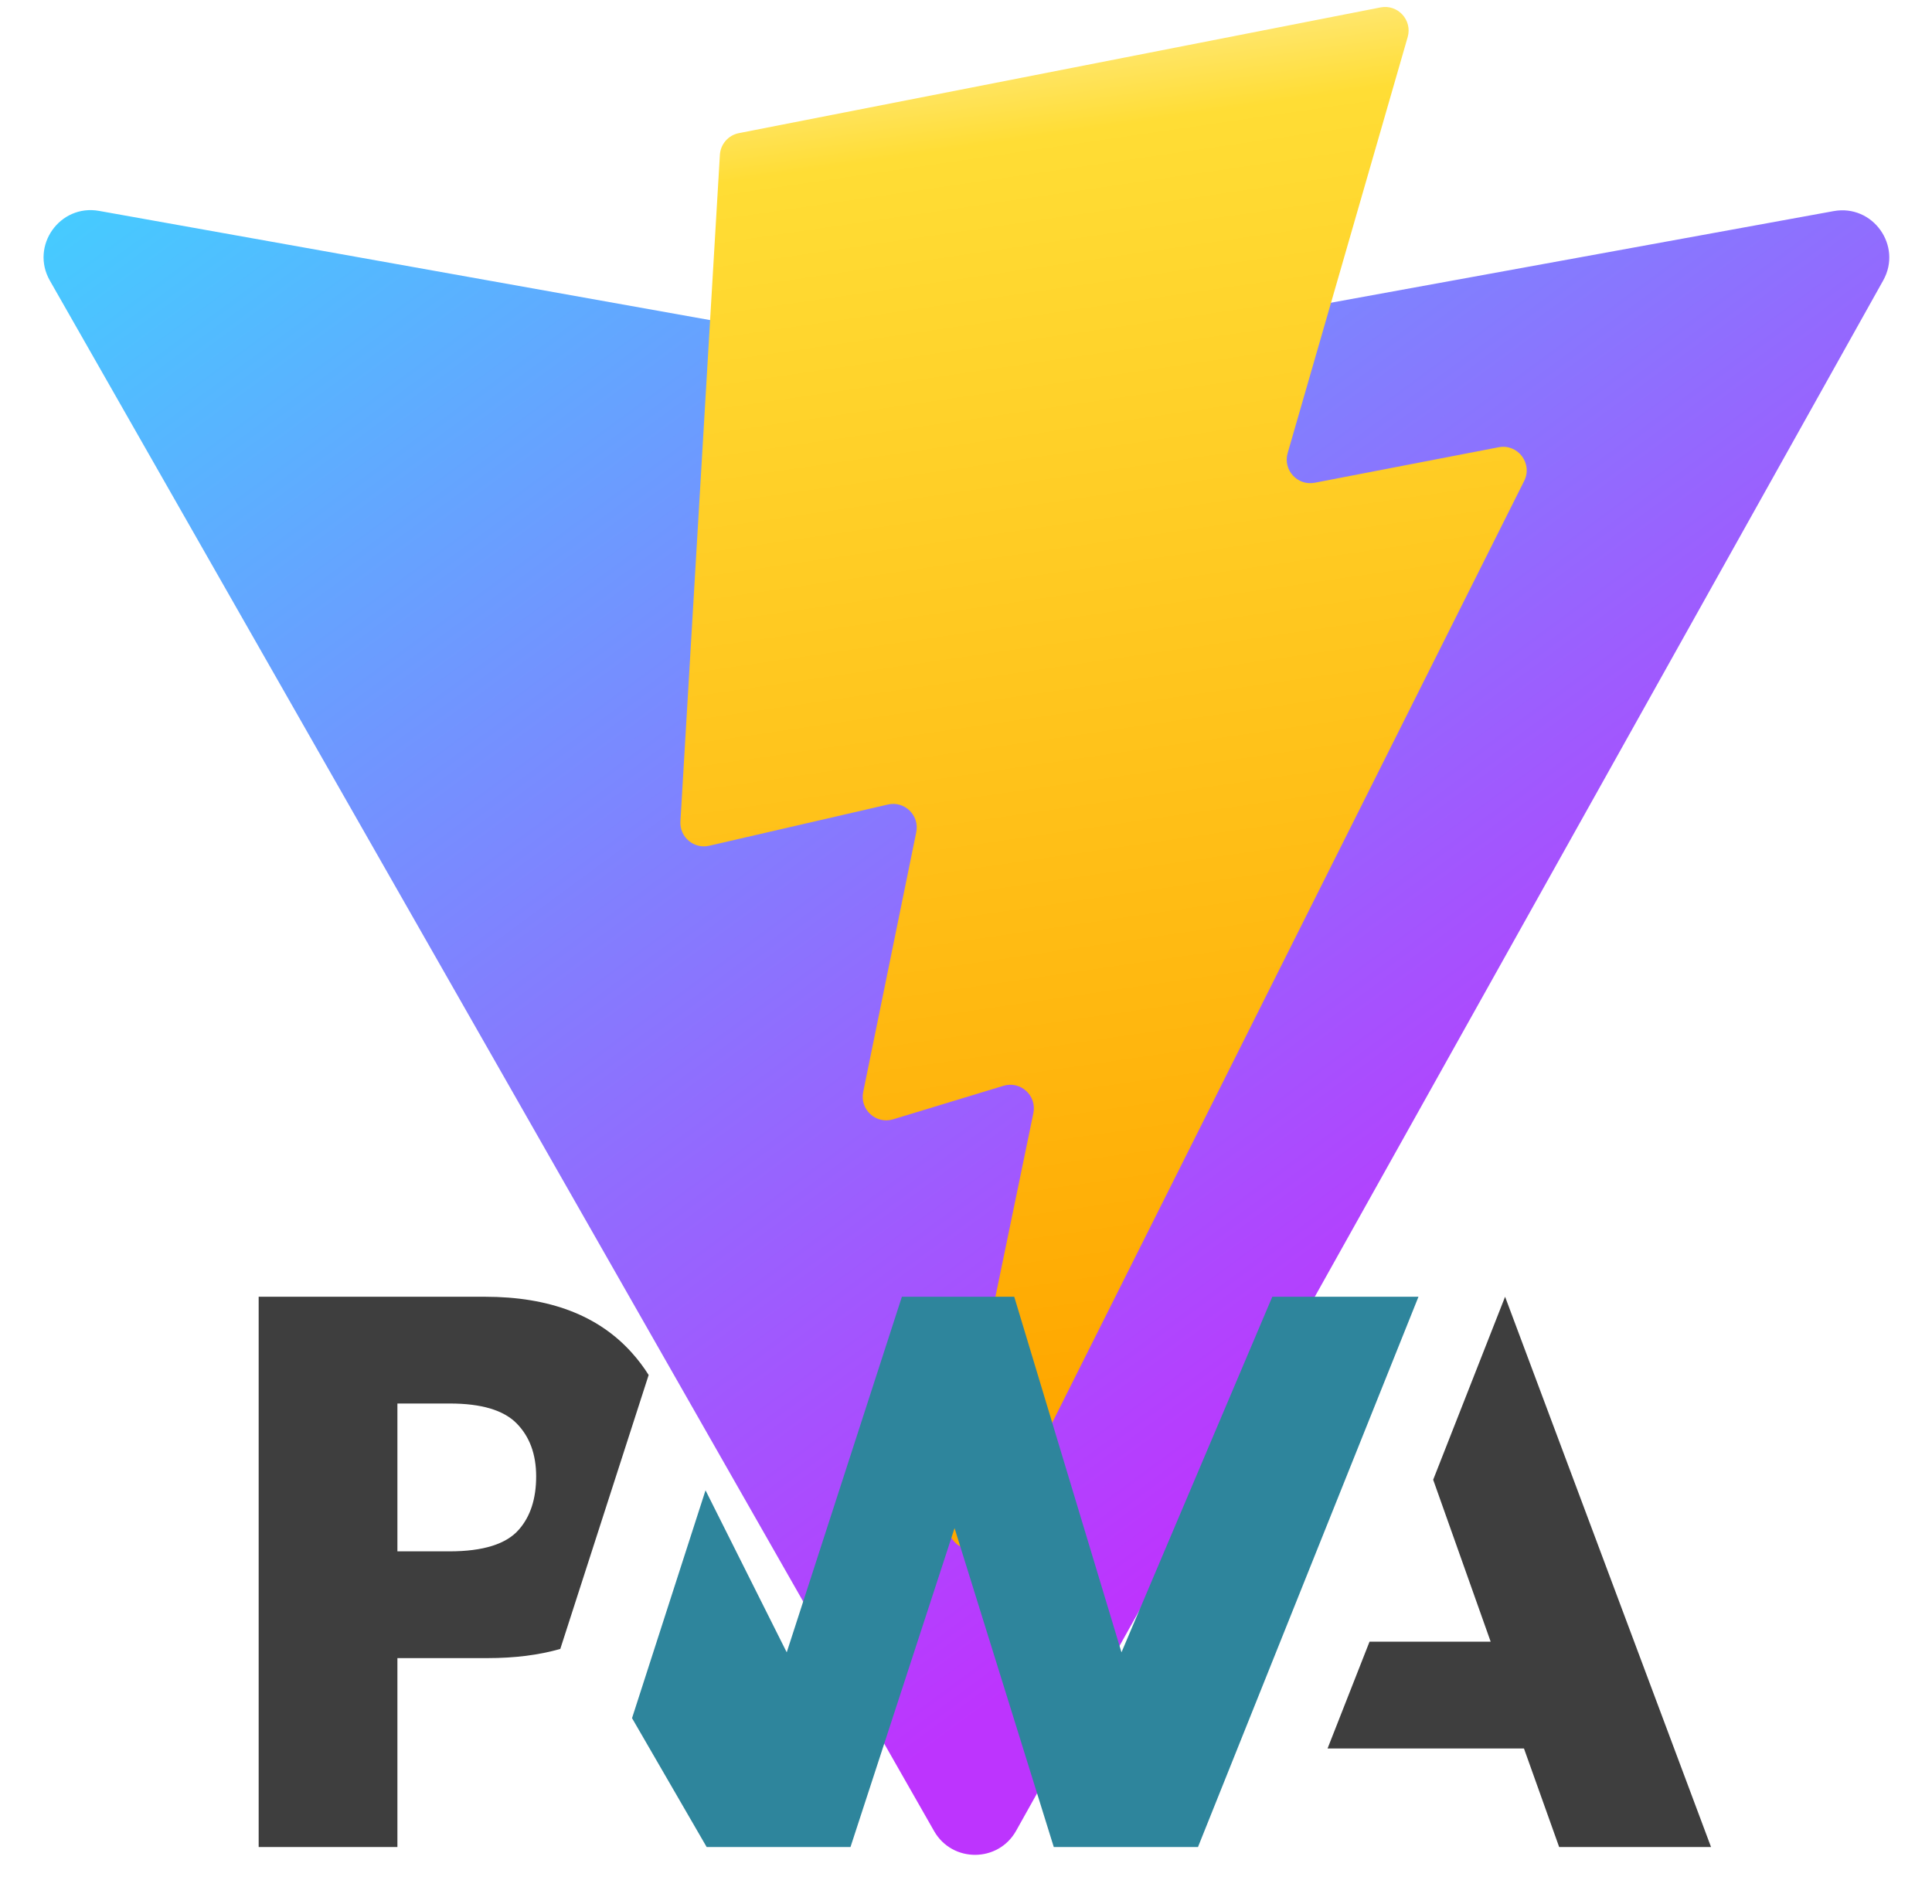
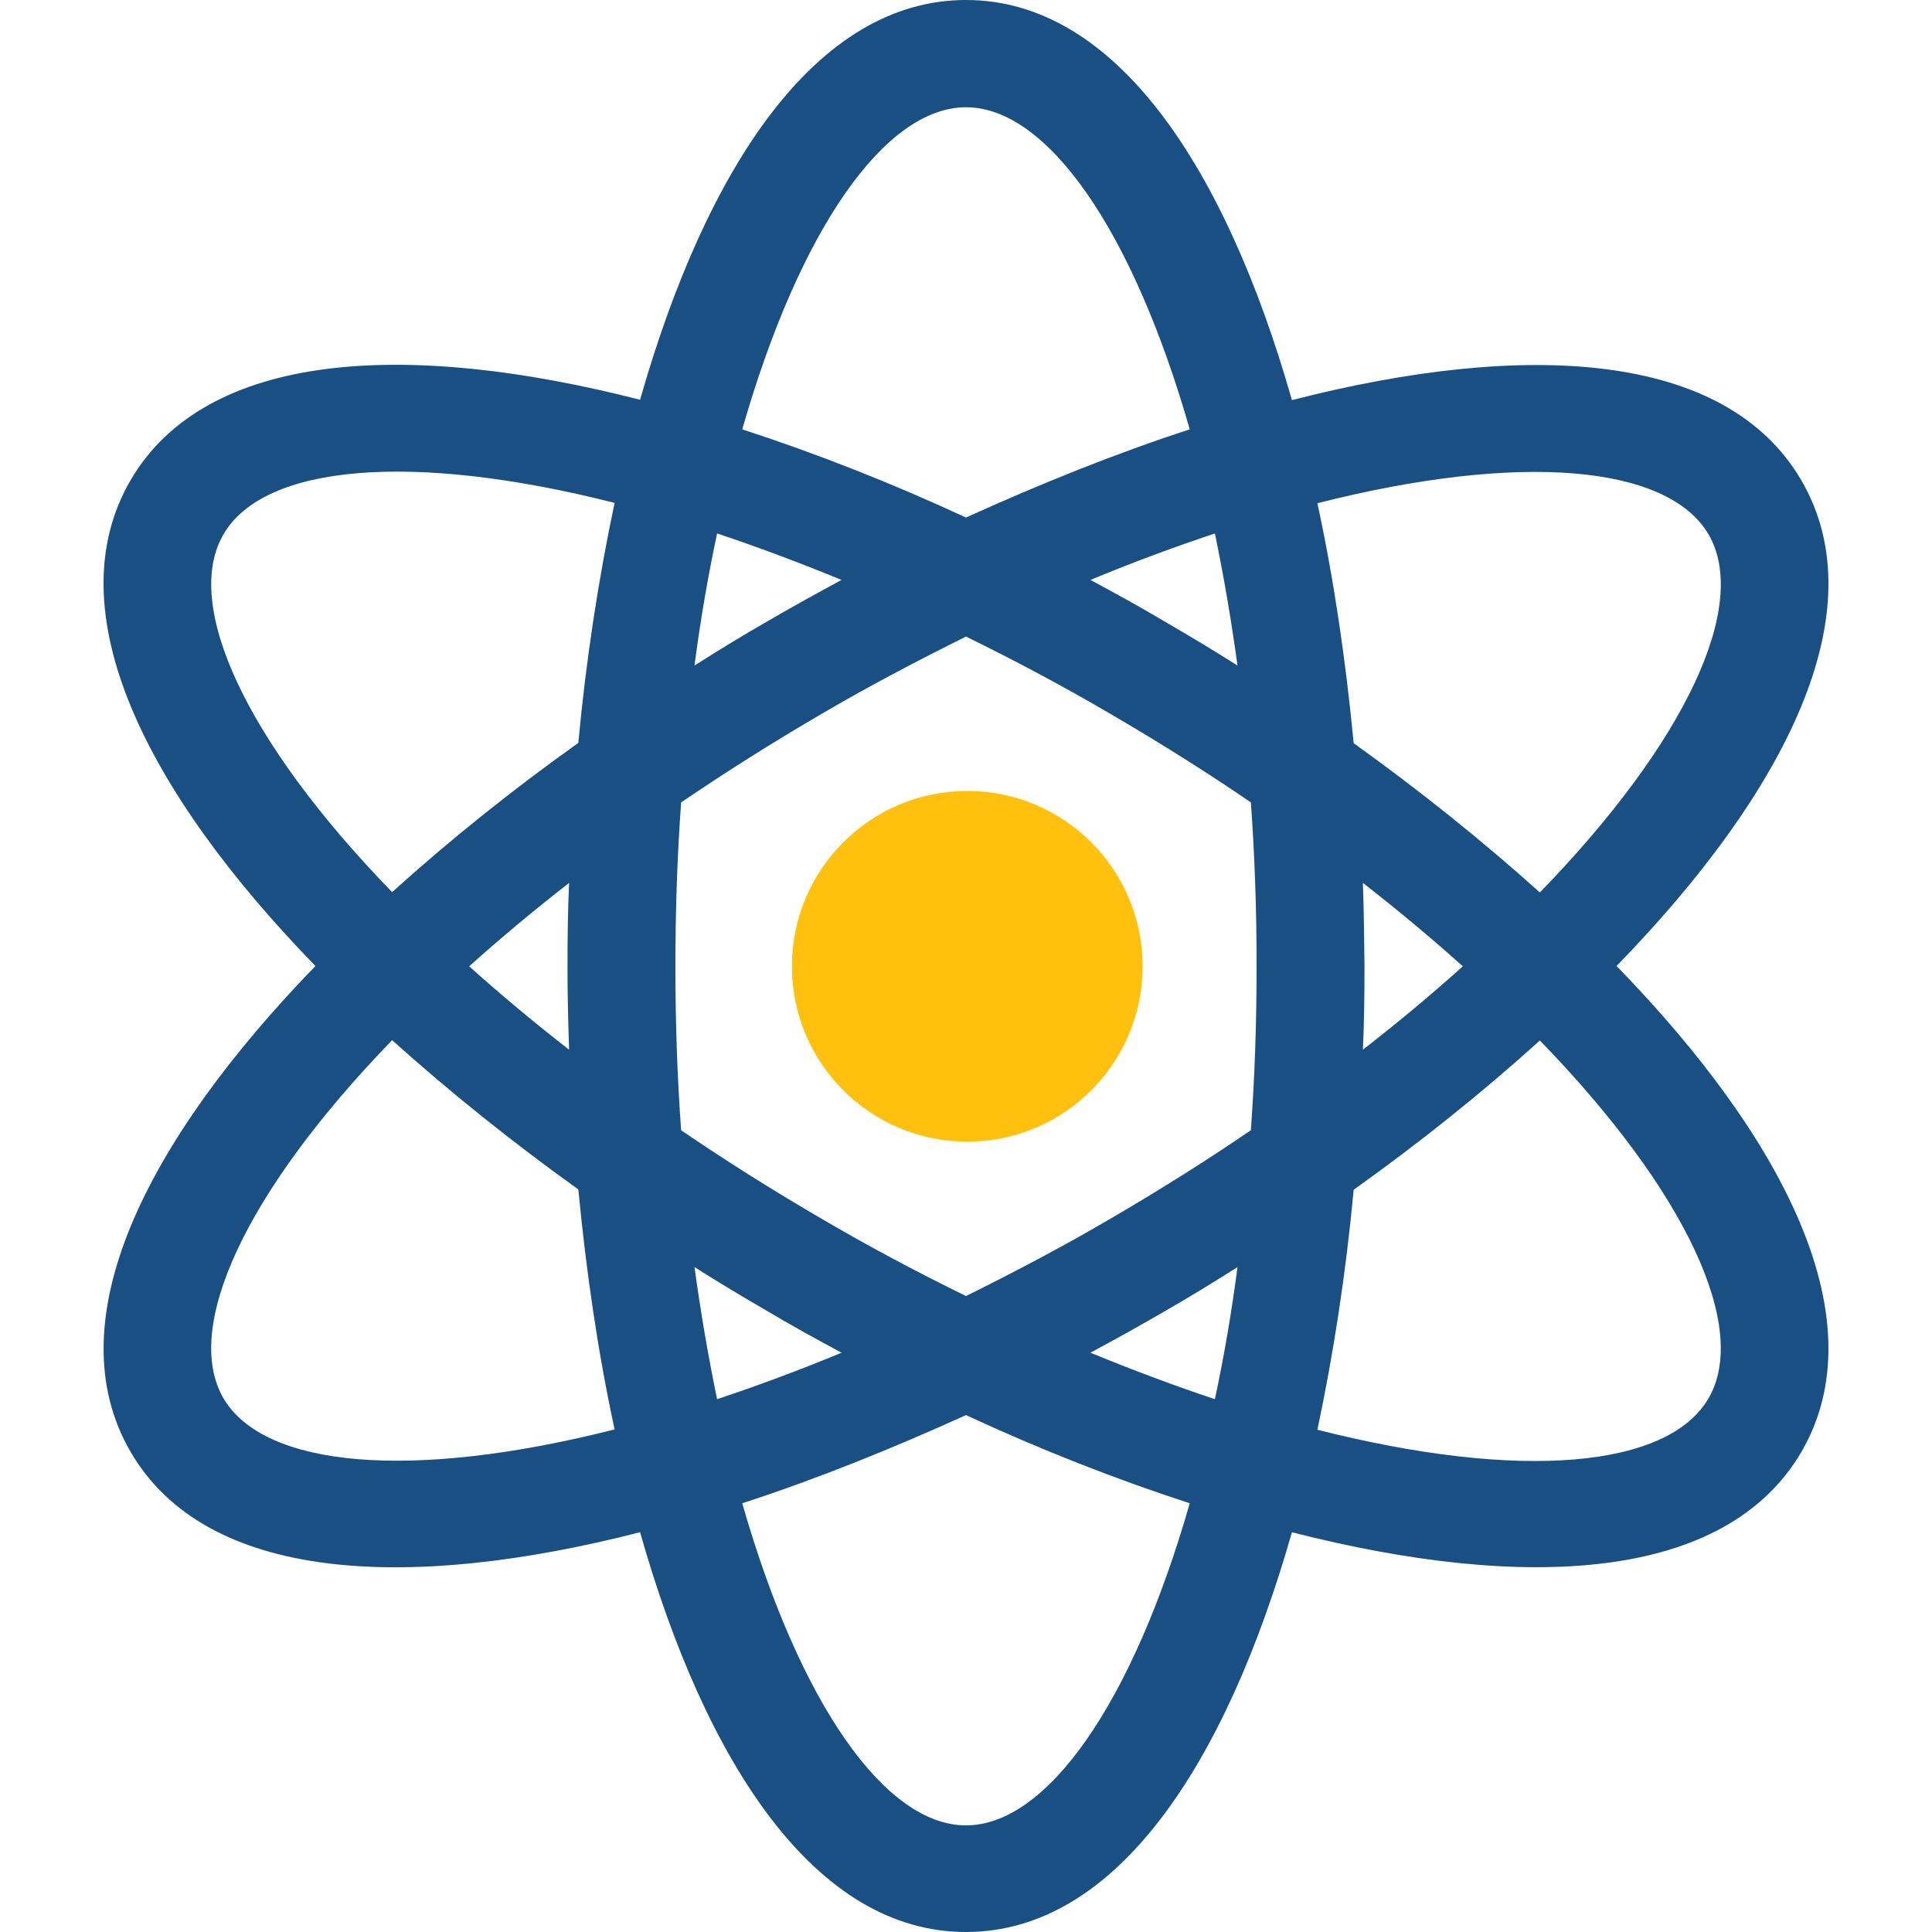
- <svg xmlns="http://www.w3.org/2000/svg" width="410" height="404" viewBox="0 0 410 404" fill="none" version="1.1" id="svg20">
-   <path d="M399.641 59.525L215.643 388.545C211.844 395.338 202.084 395.378 198.228 388.618L10.582 59.556C6.381 52.19 12.68 43.267 21.028 44.759L205.223 77.682C206.398 77.892 207.601 77.89 208.776 77.676L389.119 44.806C397.439 43.289 403.768 52.143 399.641 59.525Z" fill="url(#paint0_linear)" id="path2" />
-   <defs id="defs18">
-     <linearGradient id="paint0_linear" x1="6" y1="33" x2="235" y2="344" gradientUnits="userSpaceOnUse">
-       <stop stop-color="#41D1FF" id="stop6" />
-       <stop offset="1" stop-color="#BD34FE" id="stop8" />
-     </linearGradient>
-     <linearGradient id="paint1_linear" x1="194.651" y1="8.818" x2="236.076" y2="292.989" gradientUnits="userSpaceOnUse">
-       <stop stop-color="#FFEA83" id="stop11" />
-       <stop offset="0.083" stop-color="#FFDD35" id="stop13" />
-       <stop offset="1" stop-color="#FFA800" id="stop15" />
-     </linearGradient>
-   </defs>
-   <path d="M292.965 1.574L156.801 28.255C154.563 28.694 152.906 30.59 152.771 32.866L144.395 174.33C144.198 177.662 147.258 180.248 150.51 179.498L188.42 170.749C191.967 169.931 195.172 173.055 194.443 176.622L183.18 231.775C182.422 235.487 185.907 238.661 189.532 237.56L212.947 230.446C216.577 229.344 220.065 232.527 219.297 236.242L201.398 322.875C200.278 328.294 207.486 331.249 210.492 326.603L212.5 323.5L323.454 102.072C325.312 98.365 322.108 94.137 318.036 94.923L279.014 102.454C275.347 103.161 272.227 99.746 273.262 96.158L298.731 7.867C299.767 4.273 296.636 0.855 292.965 1.574Z" fill="url(#paint1_linear)" id="path4" />
-   <g id="layer1">
-     <g id="g8" transform="matrix(0.1578966,0,0,0.1589033,54.89293,275.2164)">
-       <path fill="#3d3d3d" fill-opacity="1" stroke-width="0.2" stroke-linejoin="round" d="m 1436.62,603.304 56.39,-142.599 h 162.82 L 1578.56,244.39 1675.2,5.28336e-4 1952,734.933 h -204.13 l -47.3,-131.629 z" id="path2-1" style="fill:#3e3e3e;fill-opacity:1" />
-       <path fill="#5a0fc8" fill-opacity="1" stroke-width="0.2" stroke-linejoin="round" d="M 1262.47,734.935 1558.79,0.002 1362.34,0.003 1159.64,474.933 1015.5,0.004 H 864.499 L 709.731,474.933 600.585,258.517 501.812,562.819 602.096,734.935 h 193.331 l 139.857,-425.91 133.346,425.91 z" id="path4-4" style="fill:#2e859c;fill-opacity:1" />
-       <path fill="#3d3d3d" fill-opacity="1" stroke-width="0.2" stroke-linejoin="round" d="m 186.476,482.643 h 121.003 c 36.654,0 69.293,-4.091 97.917,-12.273 l 31.293,-96.408 87.459,-269.446 C 517.484,93.954 509.876,83.967 501.324,74.557 456.419,24.852 390.719,4.06265e-4 304.222,4.06265e-4 H -3.8147e-6 V 734.933 H 186.476 Z M 346.642,169.079 c 17.54,17.653 26.309,41.276 26.309,70.871 0,29.822 -7.713,53.474 -23.138,70.956 -16.91,19.425 -48.047,29.137 -93.409,29.137 H 186.476 V 142.598 h 70.442 c 42.277,0 72.185,8.827 89.724,26.481 z" id="path6" style="fill:#3e3e3e;fill-opacity:1" />
-     </g>
-   </g>
+ <svg xmlns="http://www.w3.org/2000/svg" height="800px" width="800px" version="1.1" id="Layer_1" viewBox="0 0 392.404 392.404" xml:space="preserve">
+   <circle style="fill:#FFC10D;" cx="196.461" cy="196.267" r="35.62" />
+   <path style="fill:#194F82;" d="M365.899,97.616C350.578,71.24,309.85,69.107,262.4,81.261C248.954,34.069,226.65,0,196.202,0  s-52.752,34.069-66.198,81.196C82.554,69.042,41.891,71.24,26.505,97.552c-15.386,26.505,3.103,63.224,37.56,98.651  c-34.392,35.491-52.945,72.145-37.56,98.65c15.321,26.376,56.048,28.509,103.499,16.356c13.382,47.127,35.685,81.196,66.198,81.196  s52.752-34.069,66.198-81.196c47.515,12.154,88.178,9.956,103.499-16.356c15.386-26.505-3.103-63.224-37.56-98.651  C362.796,160.776,381.285,124.121,365.899,97.616z M347.022,108.541c8.275,14.222-4.331,41.891-34.263,72.727  c-11.572-10.408-24.372-20.687-37.818-30.319c-1.616-16.873-4.008-33.228-7.37-48.743  C308.881,91.733,338.747,94.448,347.022,108.541z M225.875,247.337c-10.02,5.883-20.04,11.119-29.673,15.903  c-9.762-4.784-19.653-10.02-29.673-15.903c-9.956-5.818-19.394-11.766-28.186-17.778c-0.776-10.667-1.164-21.786-1.164-33.293  s0.388-22.626,1.164-33.293c8.857-6.012,18.23-11.96,28.186-17.778c10.02-5.883,20.04-11.119,29.673-15.903  c9.762,4.784,19.653,10.02,29.673,15.903c9.956,5.818,19.394,11.766,28.186,17.778c0.776,10.667,1.164,21.786,1.164,33.293  s-0.388,22.626-1.164,33.293C245.269,235.572,235.83,241.519,225.875,247.337z M251.345,257.358  c-1.228,9.438-2.78,18.36-4.59,26.828c-8.145-2.715-16.614-5.883-25.277-9.438c5.172-2.78,10.279-5.624,15.386-8.598  C241.713,263.37,246.562,260.396,251.345,257.358z M170.925,274.747c-8.727,3.62-17.131,6.723-25.277,9.438  c-1.745-8.404-3.297-17.39-4.59-26.828c4.784,3.038,9.632,5.947,14.545,8.792C160.582,269.123,165.754,271.968,170.925,274.747z   M115.588,213.204c-7.24-5.624-14.093-11.378-20.299-16.937c6.271-5.624,13.059-11.313,20.299-16.937  c-0.259,5.624-0.323,11.313-0.323,16.937S115.394,207.58,115.588,213.204z M141.059,135.176c1.228-9.438,2.78-18.36,4.59-26.828  c8.145,2.715,16.614,5.883,25.277,9.438c-5.172,2.78-10.279,5.624-15.386,8.598C150.691,129.164,145.842,132.137,141.059,135.176z   M221.479,117.786c8.727-3.62,17.131-6.723,25.277-9.438c1.745,8.404,3.297,17.39,4.59,26.828  c-4.784-3.038-9.632-5.947-14.545-8.792C231.822,123.41,226.65,120.566,221.479,117.786z M276.816,179.329  c7.24,5.624,14.093,11.378,20.299,16.937c-6.271,5.624-13.059,11.313-20.299,16.937c0.259-5.624,0.323-11.313,0.323-16.937  C277.075,190.642,277.01,184.954,276.816,179.329z M196.202,21.786c16.356,0,33.745,24.566,45.446,65.422  c-14.933,4.848-30.19,10.99-45.446,17.907c-15.192-7.046-30.513-13.059-45.446-17.907C162.457,46.352,179.846,21.786,196.202,21.786  z M45.382,108.541c8.21-14.158,38.141-16.873,79.451-6.4c-3.297,15.515-5.818,32-7.37,48.743  c-13.511,9.632-26.246,19.846-37.818,30.319C49.778,150.432,37.107,122.764,45.382,108.541z M45.382,283.992  c-8.275-14.222,4.331-41.826,34.263-72.727c11.572,10.408,24.372,20.687,37.818,30.319c1.616,16.873,4.008,33.228,7.37,48.743  C83.523,300.8,53.657,298.085,45.382,283.992z M196.202,370.747c-16.356,0-33.745-24.566-45.446-65.422  c14.933-4.848,30.19-10.99,45.446-17.907c15.192,7.046,30.513,13.059,45.446,17.907  C229.947,346.182,212.558,370.747,196.202,370.747z M347.022,283.992c-8.21,14.158-38.141,16.873-79.451,6.4  c3.297-15.515,5.818-32,7.37-48.743c13.511-9.632,26.246-19.846,37.818-30.319C342.626,242.101,355.297,269.77,347.022,283.992z" />
</svg>
